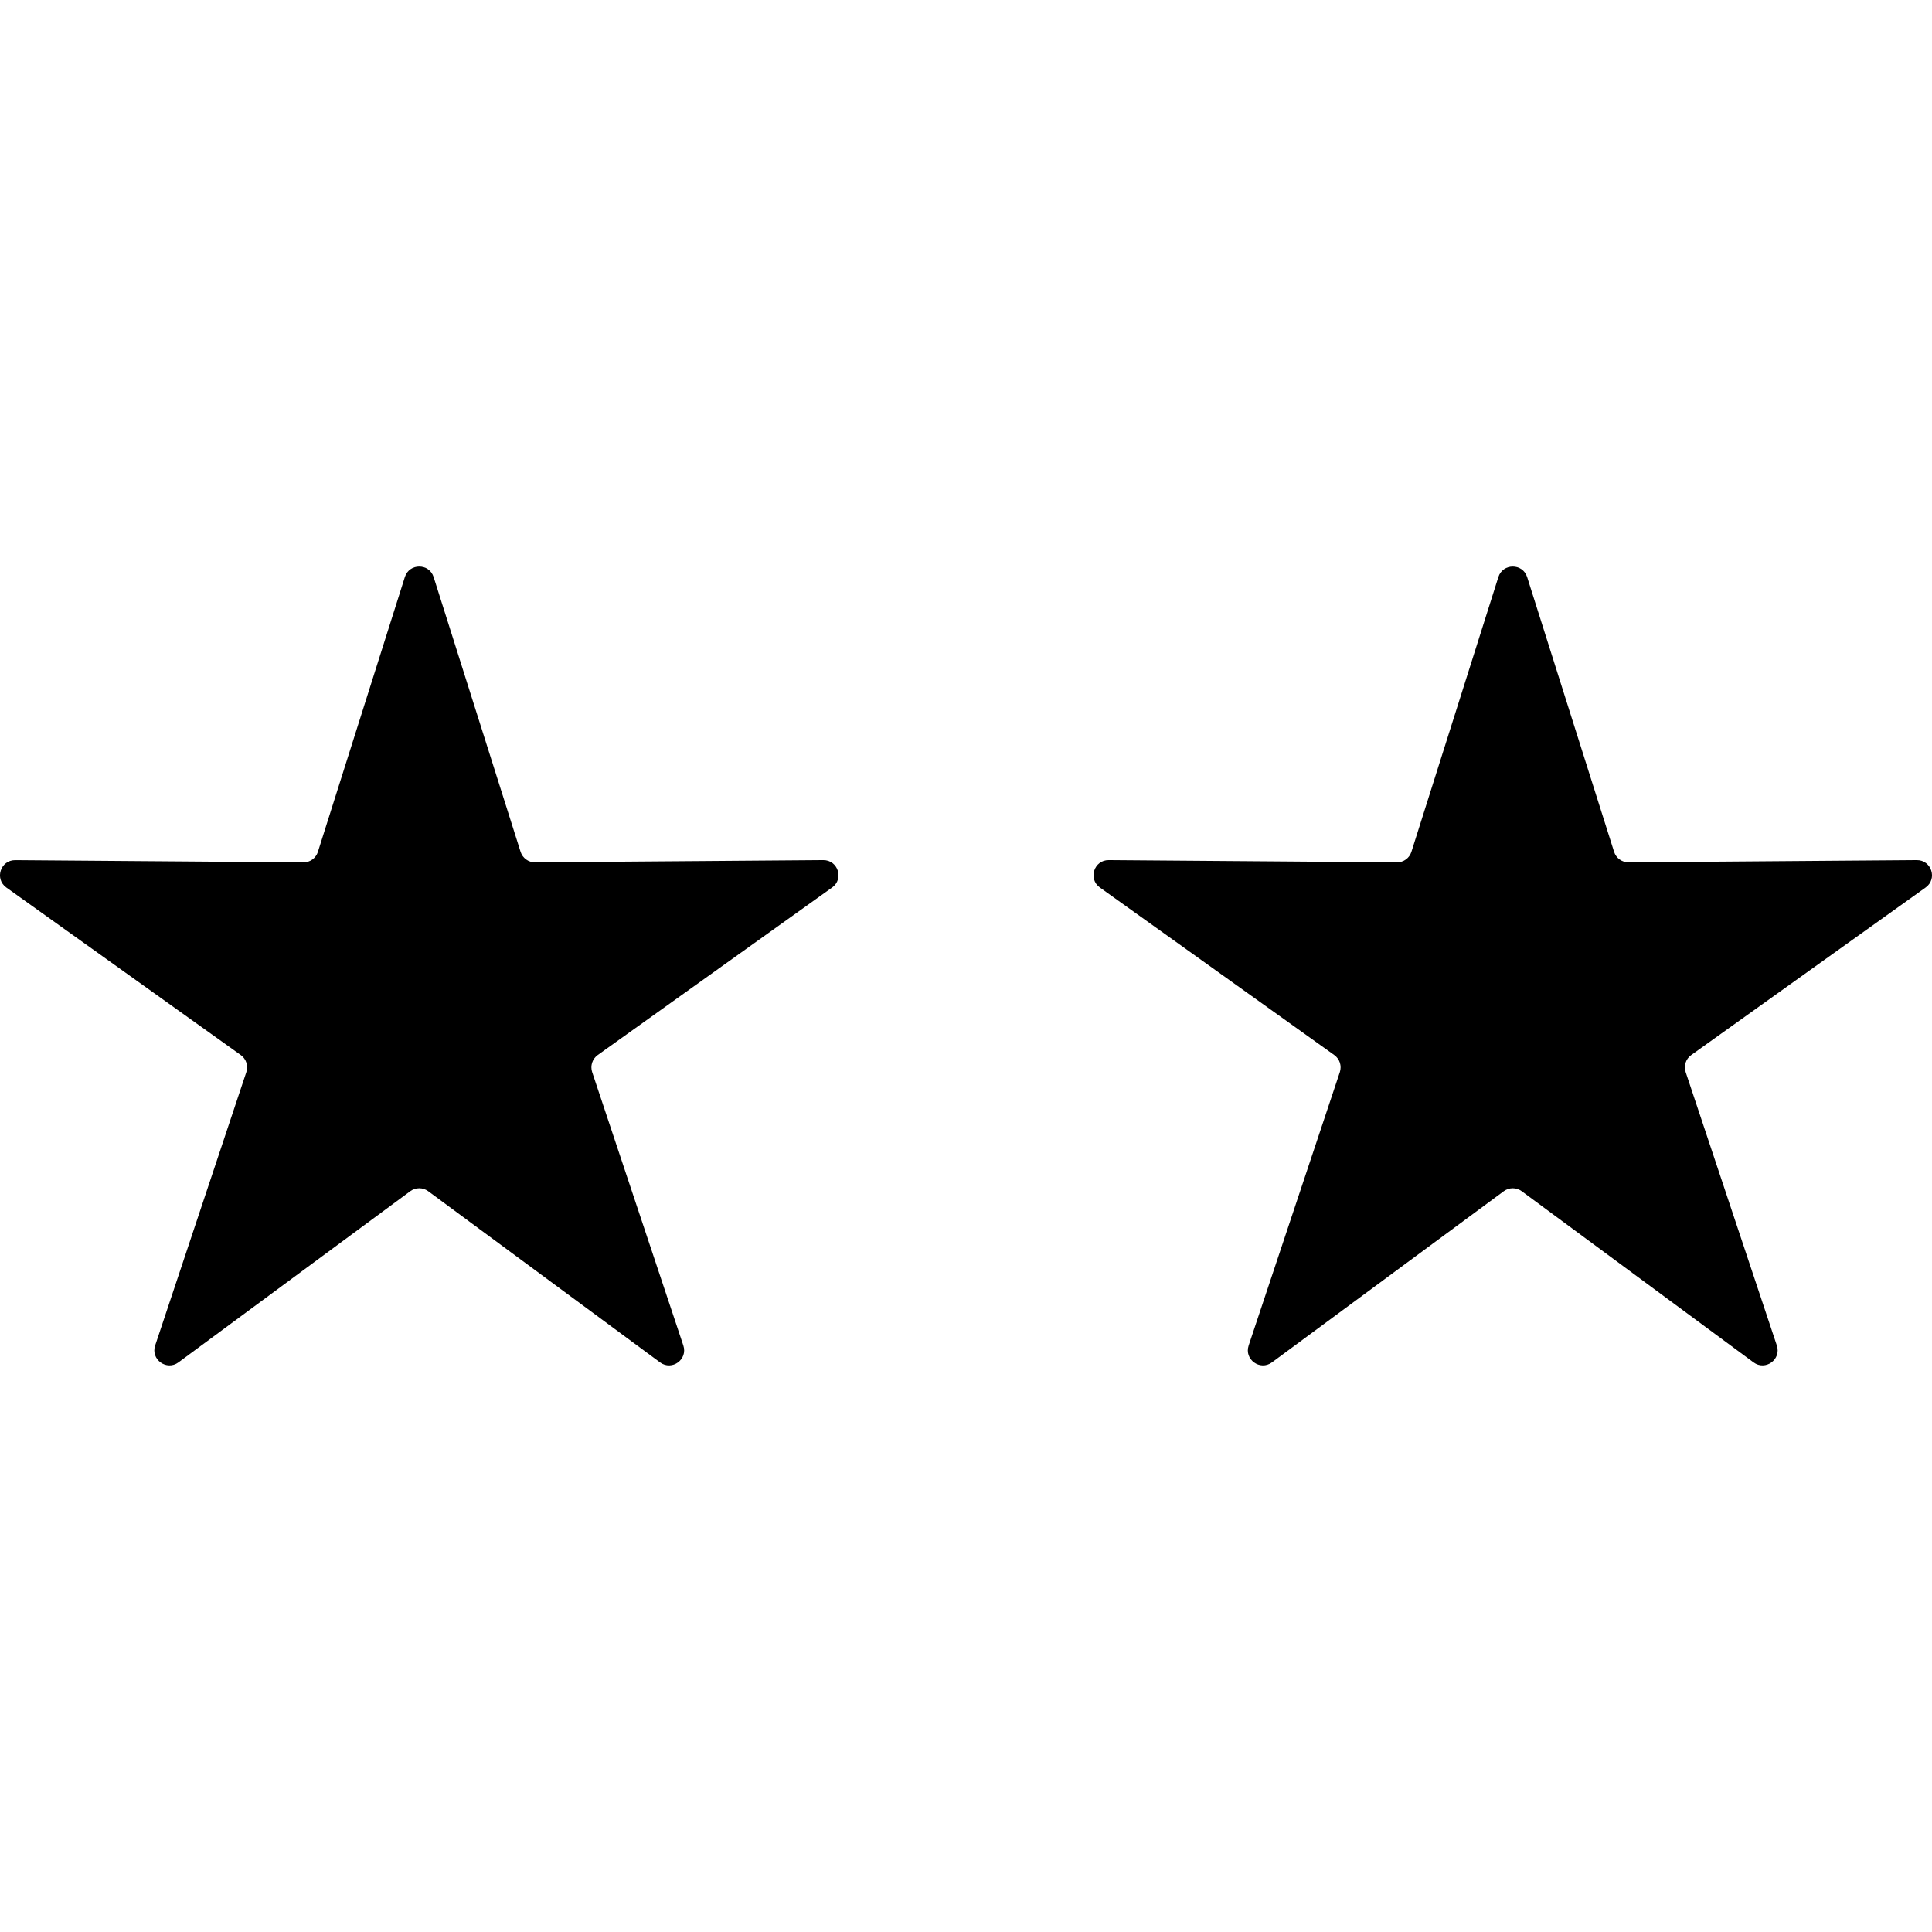
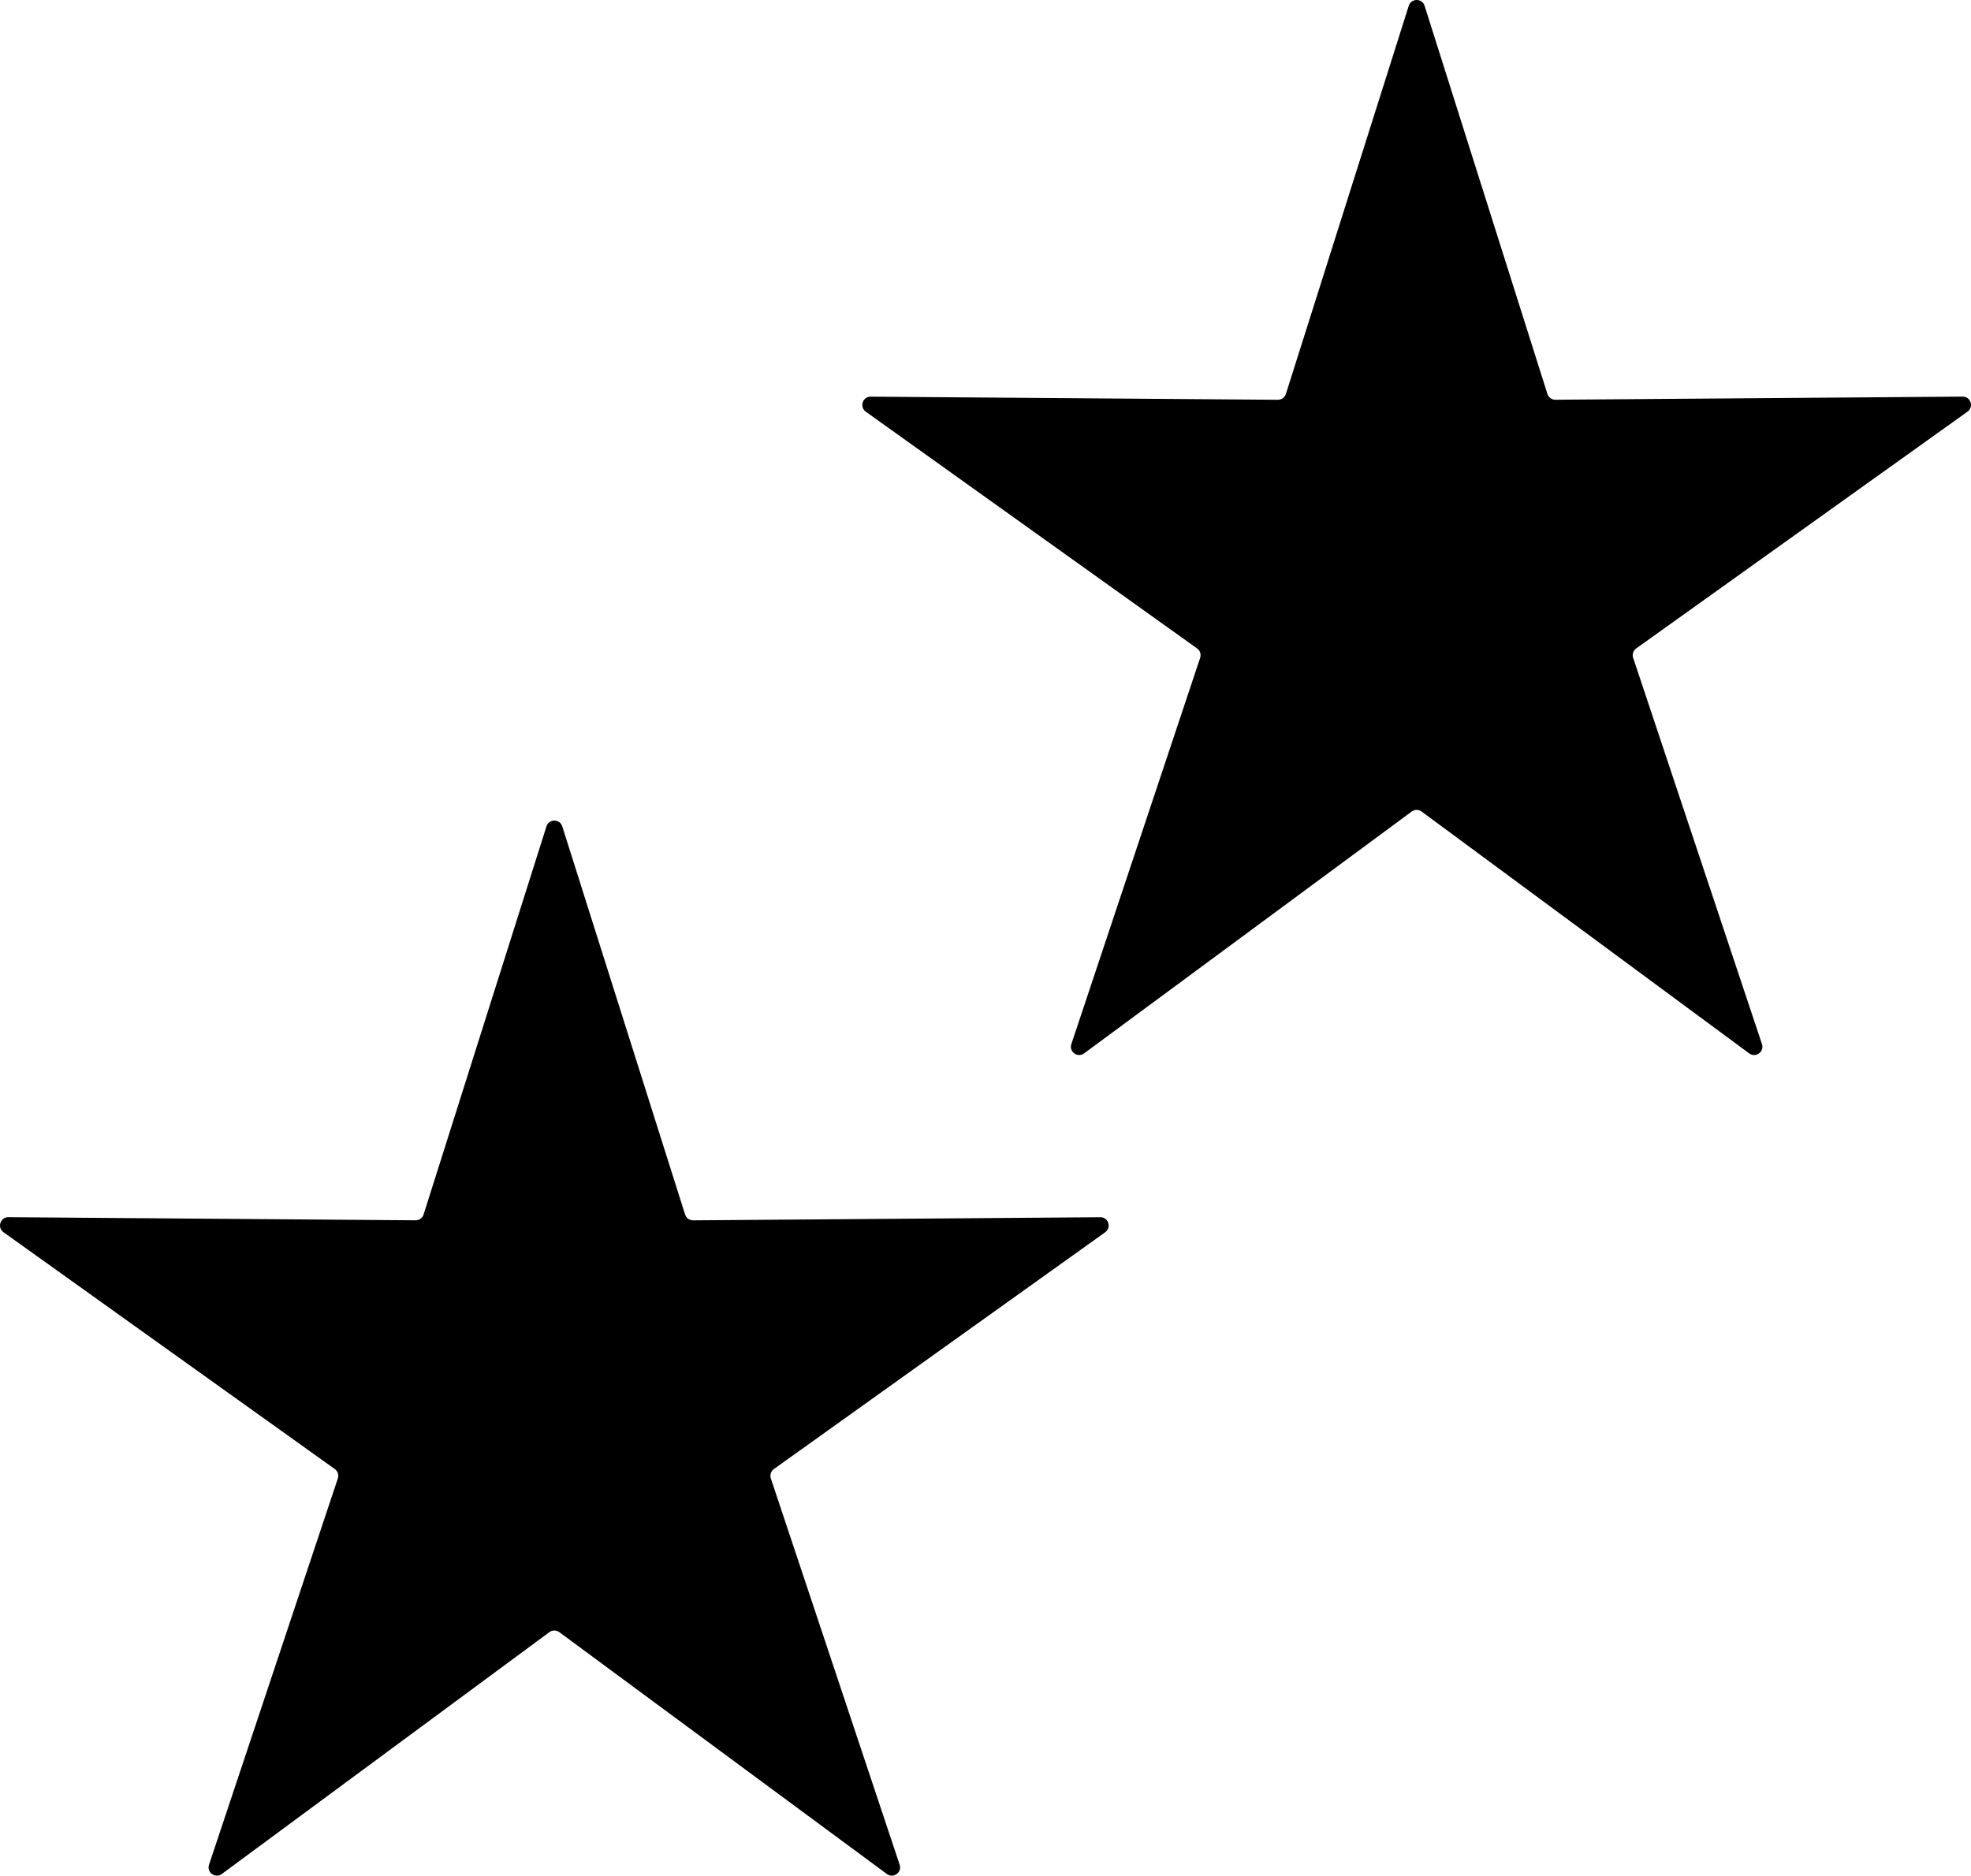
- <svg xmlns="http://www.w3.org/2000/svg" id="Layer_1" version="1.1" viewBox="0 0 512 512">
-   <path d="M84.25,225.74l23.04-72.81c1.18-3.72,6.45-3.72,7.63,0l23.04,72.81c.53,1.67,2.09,2.81,3.84,2.79l76.37-.59c3.91-.03,5.53,4.98,2.36,7.25l-62.13,44.41c-1.43,1.02-2.02,2.85-1.47,4.52l24.16,72.45c1.24,3.71-3.03,6.8-6.17,4.48l-61.44-45.37c-1.41-1.04-3.34-1.04-4.75,0l-61.44,45.37c-3.14,2.32-7.41-.78-6.17-4.48l24.16-72.45c.56-1.67-.04-3.5-1.47-4.52L1.68,235.2c-3.18-2.27-1.55-7.28,2.36-7.25l76.37.59c1.76.01,3.31-1.12,3.84-2.79ZM370.2,228.53l-76.37-.59c-3.91-.03-5.53,4.98-2.36,7.25l62.13,44.41c1.43,1.02,2.02,2.85,1.47,4.52l-24.16,72.45c-1.24,3.71,3.03,6.8,6.17,4.48l61.44-45.37c1.41-1.04,3.34-1.04,4.75,0l61.44,45.37c3.14,2.32,7.41-.78,6.17-4.48l-24.16-72.45c-.56-1.67.04-3.5,1.47-4.52l62.13-44.41c3.18-2.27,1.55-7.28-2.36-7.25l-76.37.59c-1.76.01-3.31-1.12-3.84-2.79l-23.04-72.81c-1.18-3.72-6.45-3.72-7.63,0l-23.04,72.81c-.53,1.67-2.09,2.81-3.84,2.79Z" />
+ <svg xmlns="http://www.w3.org/2000/svg" id="Layer_1" version="1.1" viewBox="0 0 512 487.31">
+   <path d="M110.03,315.57l31.92-100.86c.64-2,3.48-2,4.11,0l31.91,100.86c.29.9,1.13,1.51,2.07,1.5l105.78-.81c2.11-.02,2.98,2.68,1.27,3.91l-86.06,61.52c-.77.55-1.09,1.54-.79,2.44l33.46,100.36c.67,2-1.63,3.66-3.32,2.41l-85.1-62.84c-.76-.56-1.8-.56-2.56,0l-85.1,62.84c-1.69,1.25-3.99-.42-3.32-2.41l33.46-100.36c.3-.9-.02-1.89-.79-2.44L.91,320.16c-1.71-1.22-.84-3.92,1.27-3.91l105.78.81c.95,0,1.78-.6,2.07-1.5ZM334.03,102.37L365.95,1.5c.64-2,3.48-2,4.11,0l31.91,100.86c.29.9,1.13,1.51,2.07,1.5l105.78-.81c2.11-.02,2.98,2.68,1.27,3.91l-86.06,61.52c-.77.55-1.09,1.54-.79,2.44l33.46,100.36c.67,2-1.63,3.66-3.32,2.41l-85.1-62.84c-.76-.56-1.8-.56-2.56,0l-85.1,62.84c-1.69,1.25-3.99-.42-3.32-2.41l33.46-100.36c.3-.9-.02-1.89-.79-2.44l-86.06-61.51c-1.71-1.22-.84-3.92,1.27-3.91l105.78.81c.95,0,1.78-.6,2.07-1.5Z" />
</svg>
